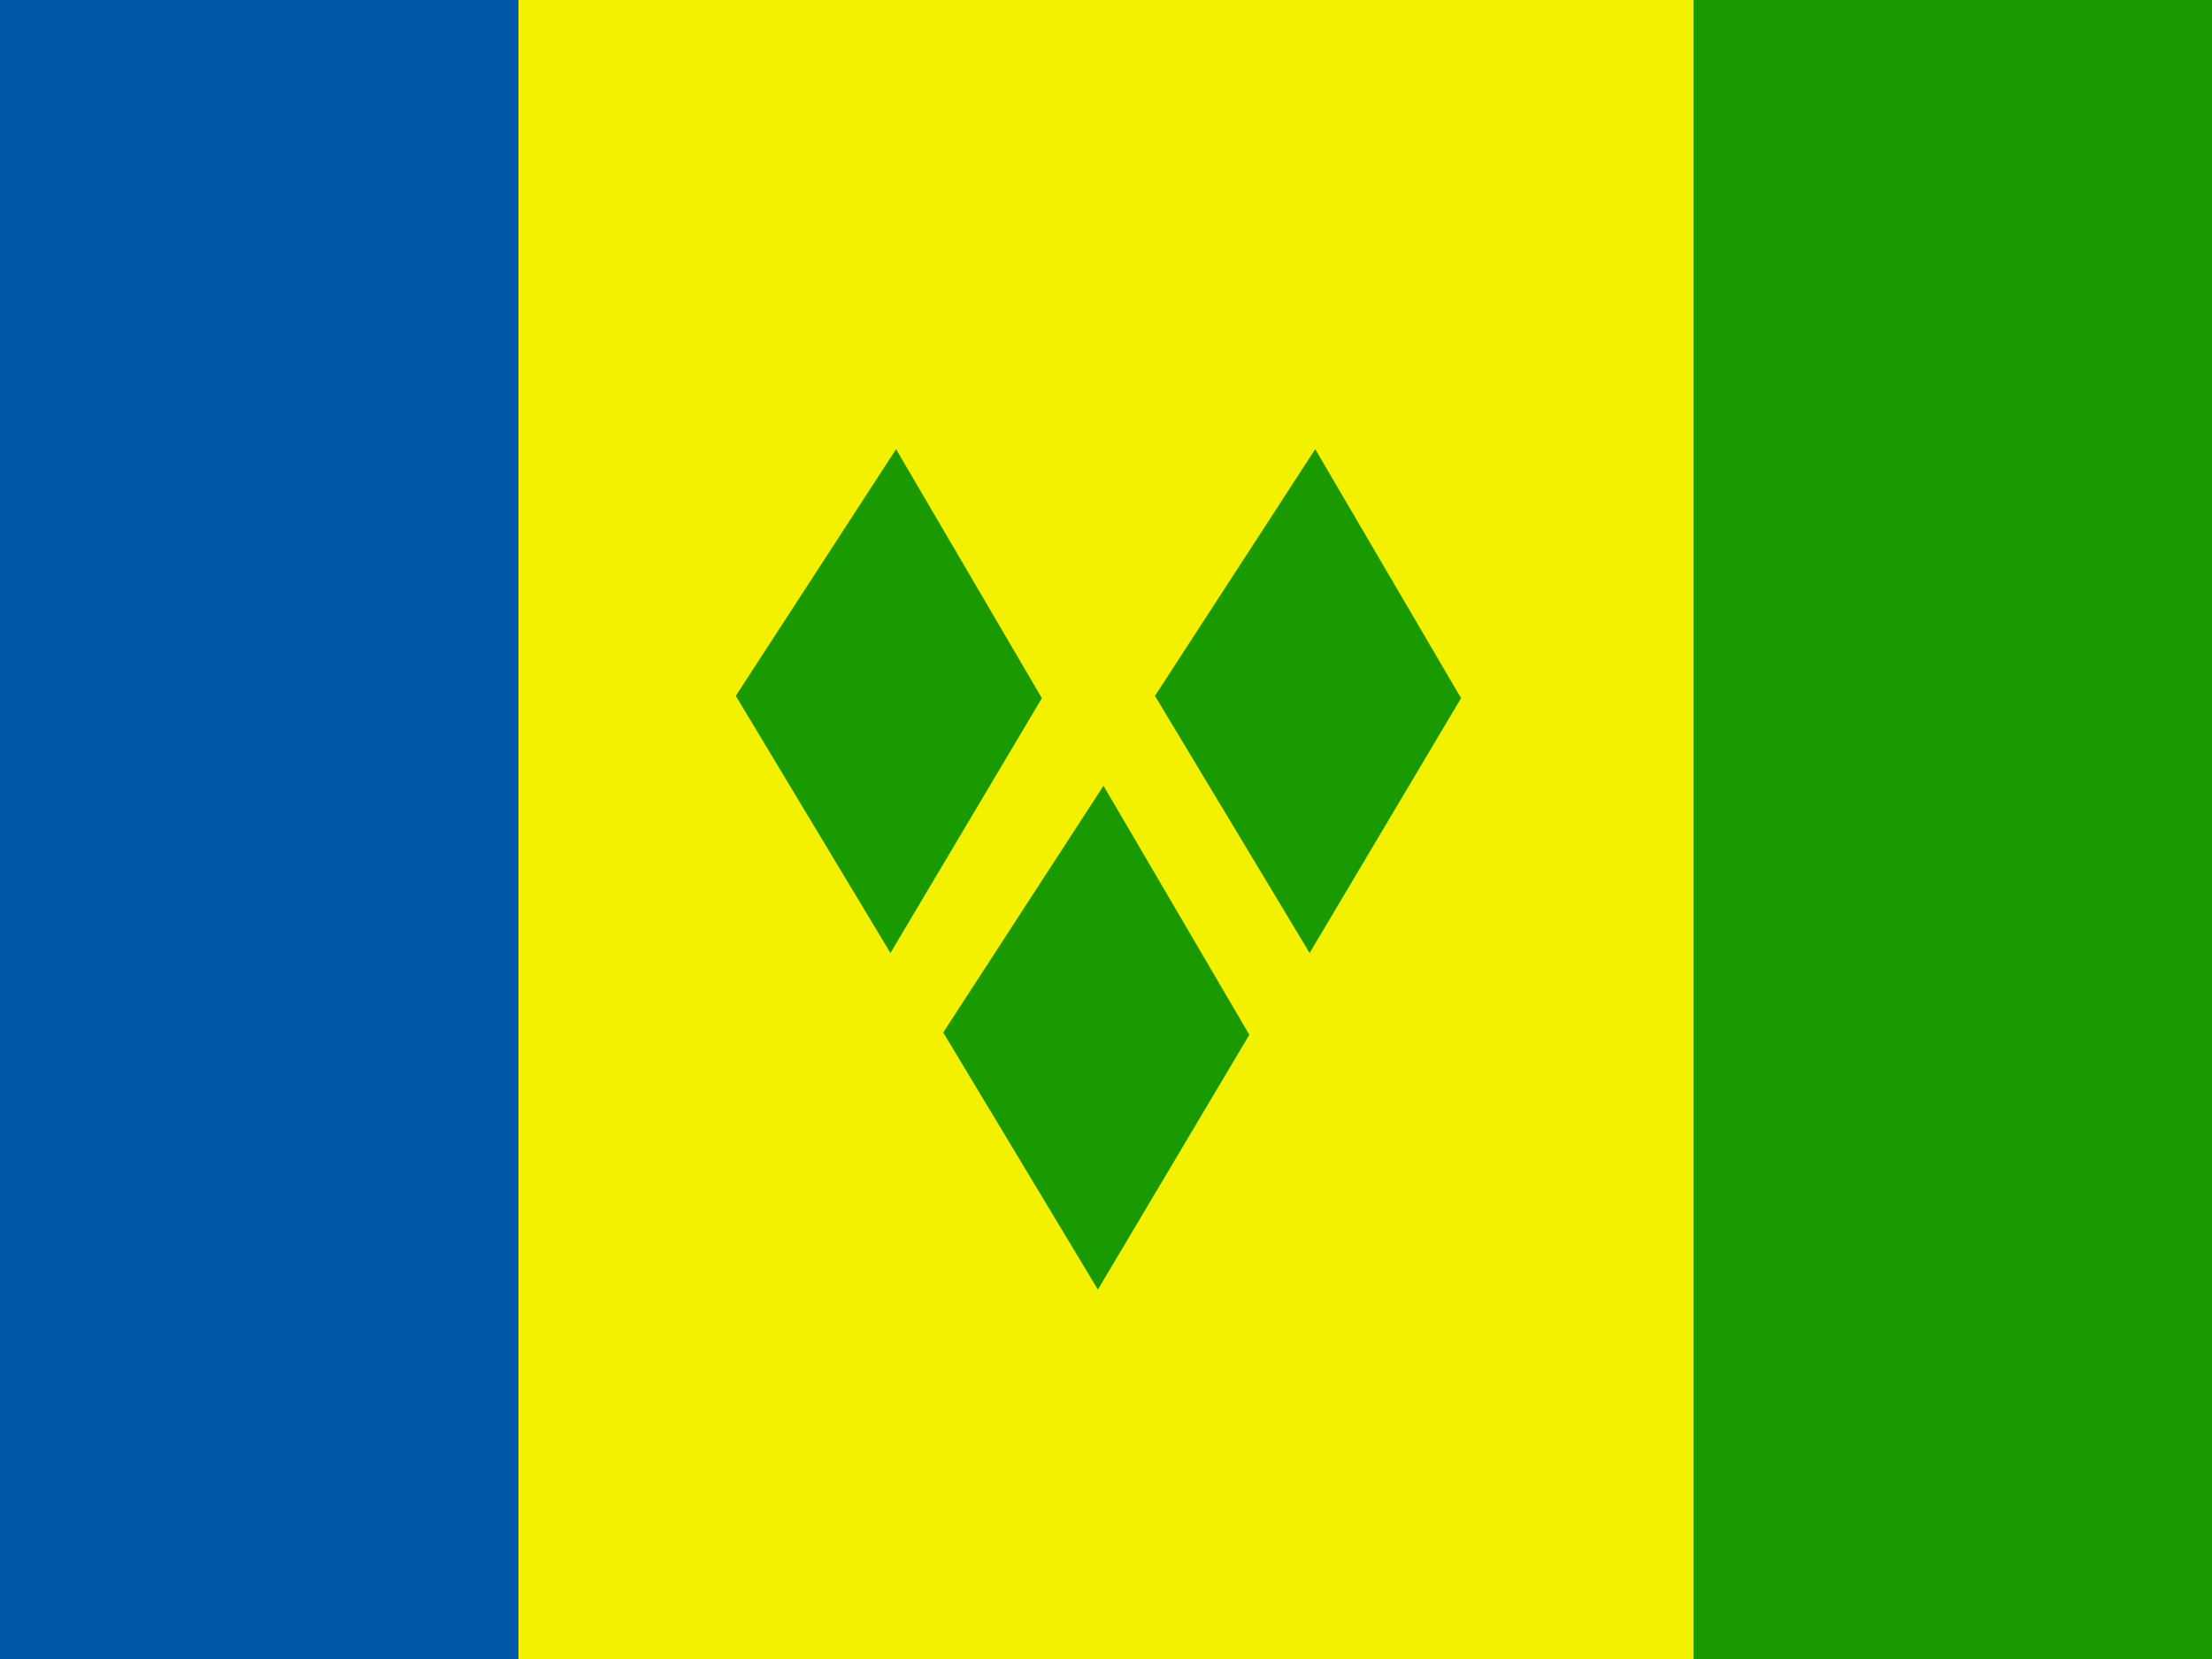
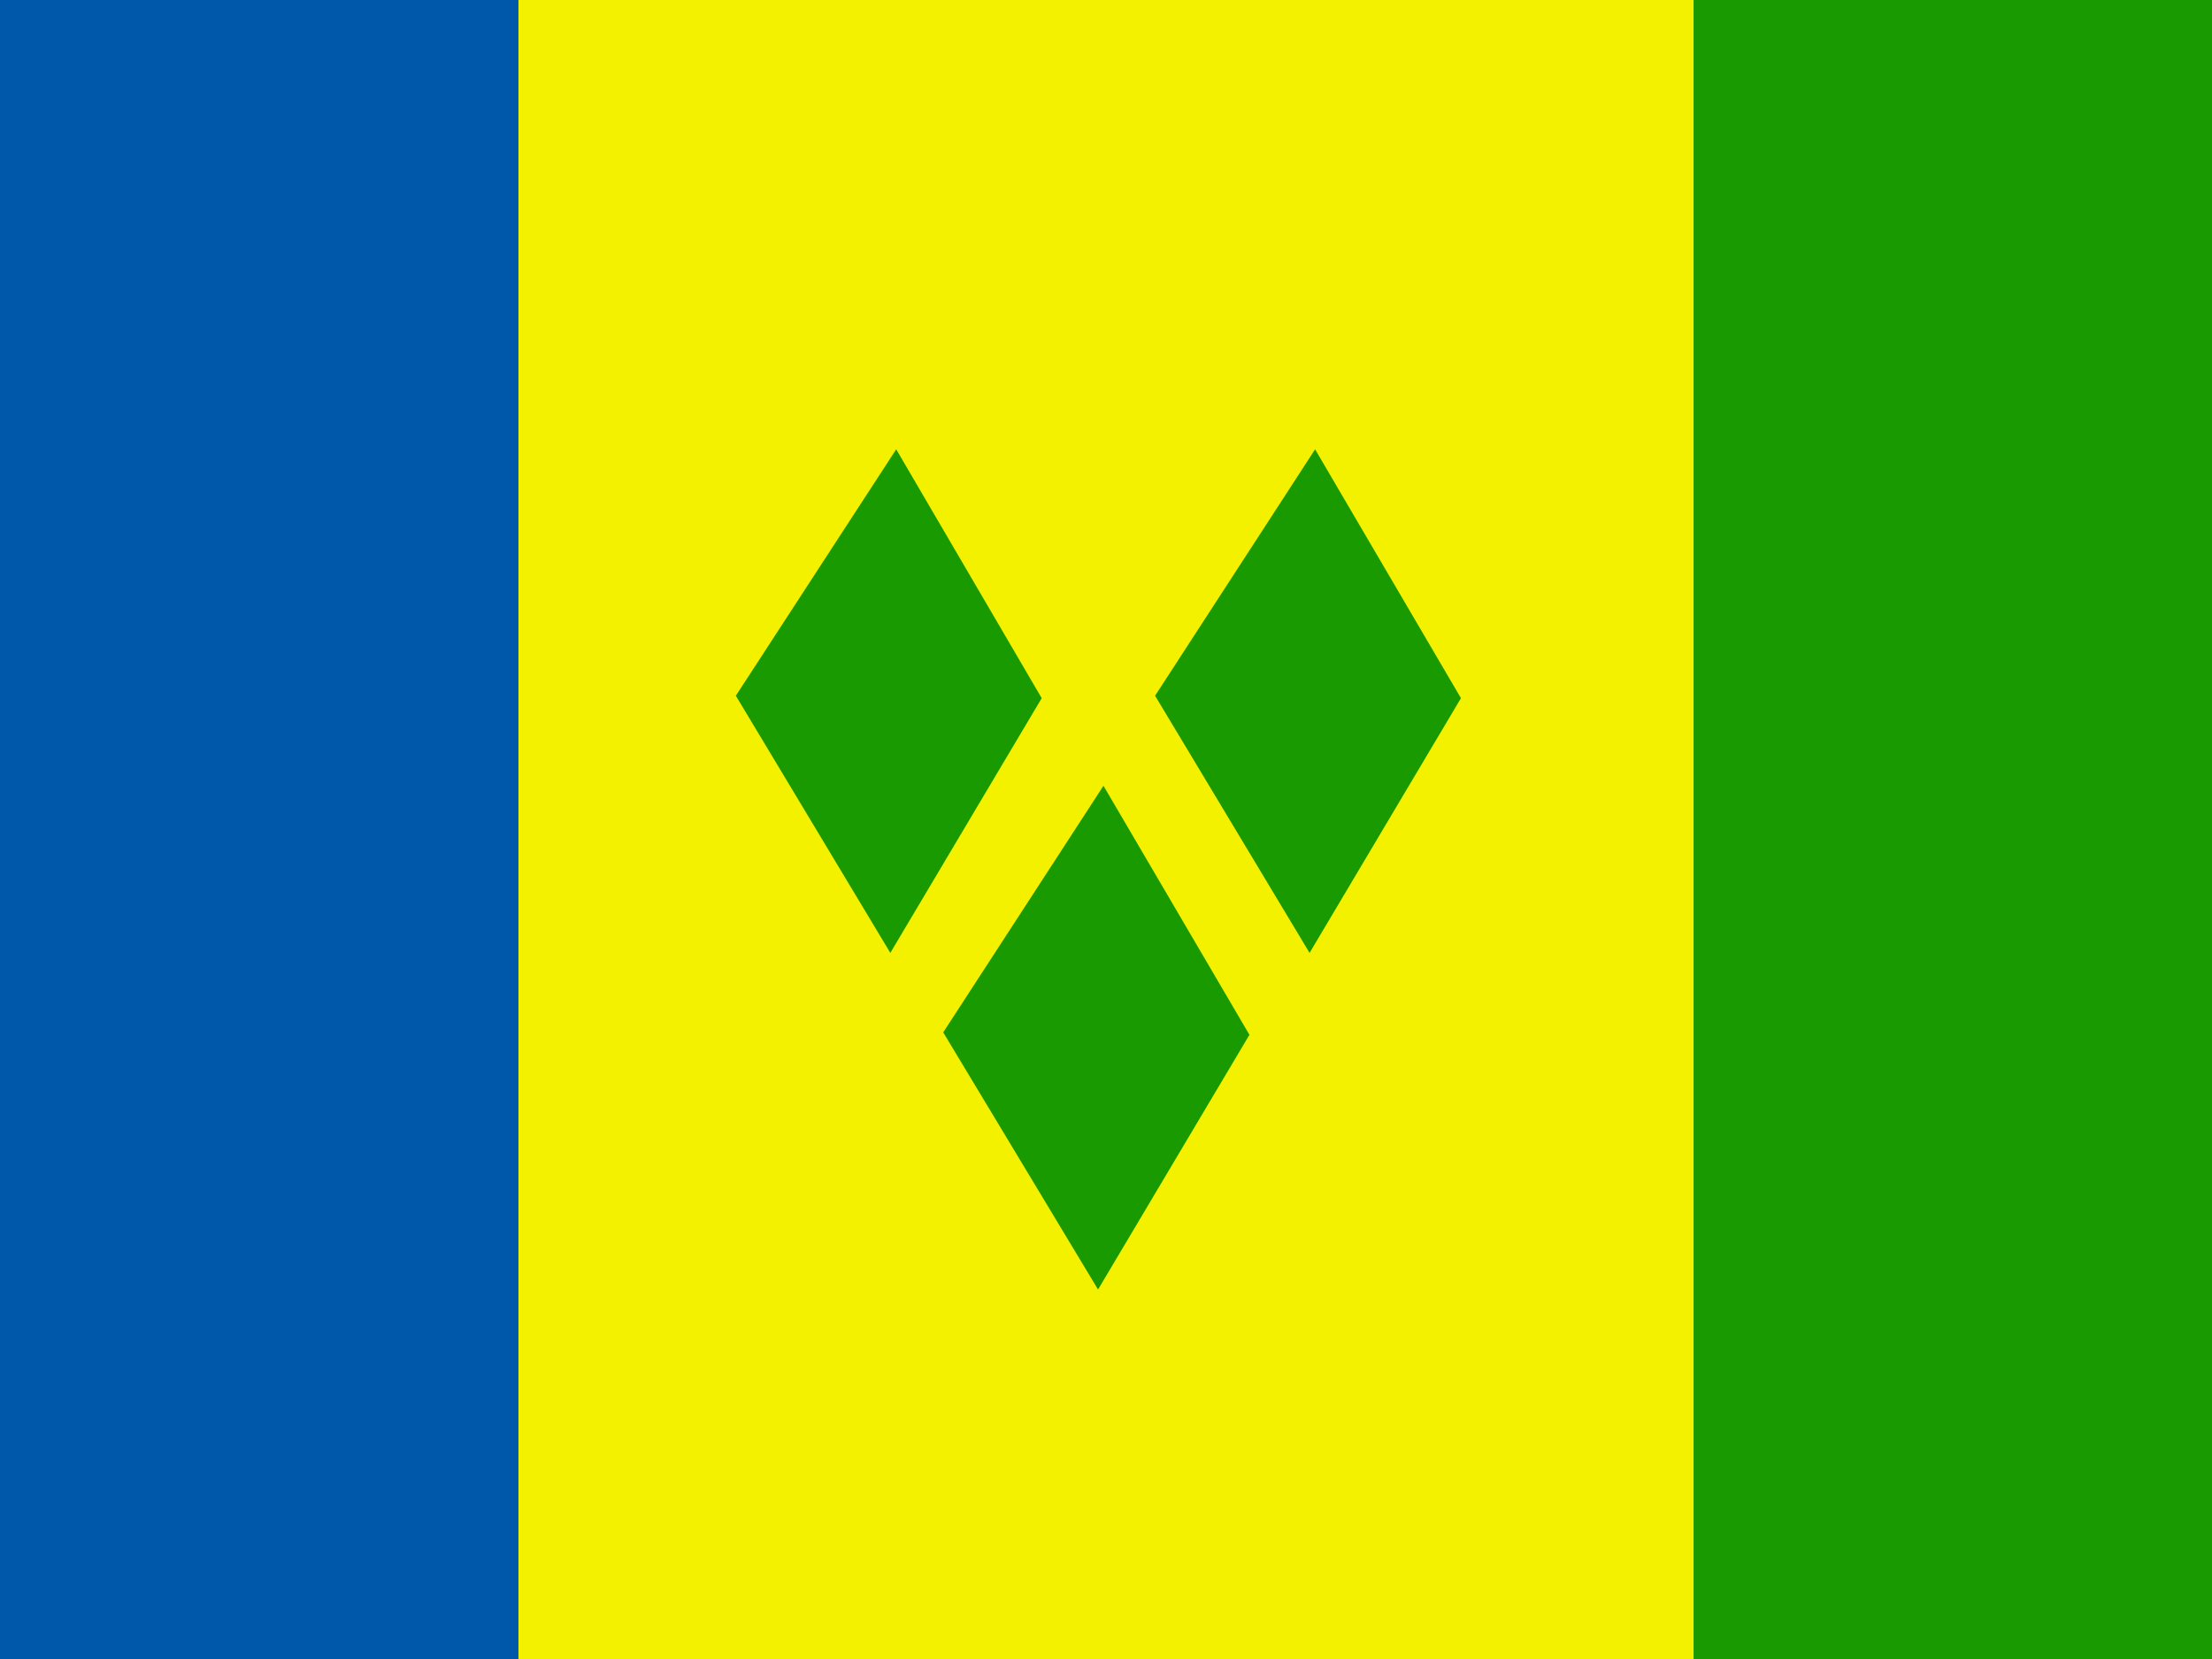
- <svg xmlns="http://www.w3.org/2000/svg" height="480" width="640" viewBox="0 0 640 480">
+ <svg xmlns="http://www.w3.org/2000/svg" id="flag-icon-css-vc" viewBox="0 0 640 480">
  <g fill-rule="evenodd">
    <path fill="#f4f100" d="M0 0h640v480H0z" />
    <path fill="#199a00" d="M490 0h150v480H490z" />
    <path fill="#0058aa" d="M0 0h150v480H0z" />
-     <path d="M259.26 129.95l-46.376 71.391 44.748 74.391 43.82-73.735-42.192-72.046zM380.54 129.95l-46.376 71.391 44.748 74.391 43.82-73.735-42.192-72.046zM319.28 227.34l-46.376 71.391 44.748 74.391 43.82-73.735-42.192-72.046z" fill="#199a00" />
+     <path fill="#199a00" d="M259.3 130l-46.4 71.3 44.7 74.4 43.8-73.7-42.1-72zm121.2 0l-46.3 71.3 44.7 74.4 43.8-73.7-42.2-72zm-61.2 97.3l-46.4 71.4 44.8 74.4 43.8-73.7-42.2-72z" />
  </g>
</svg>
